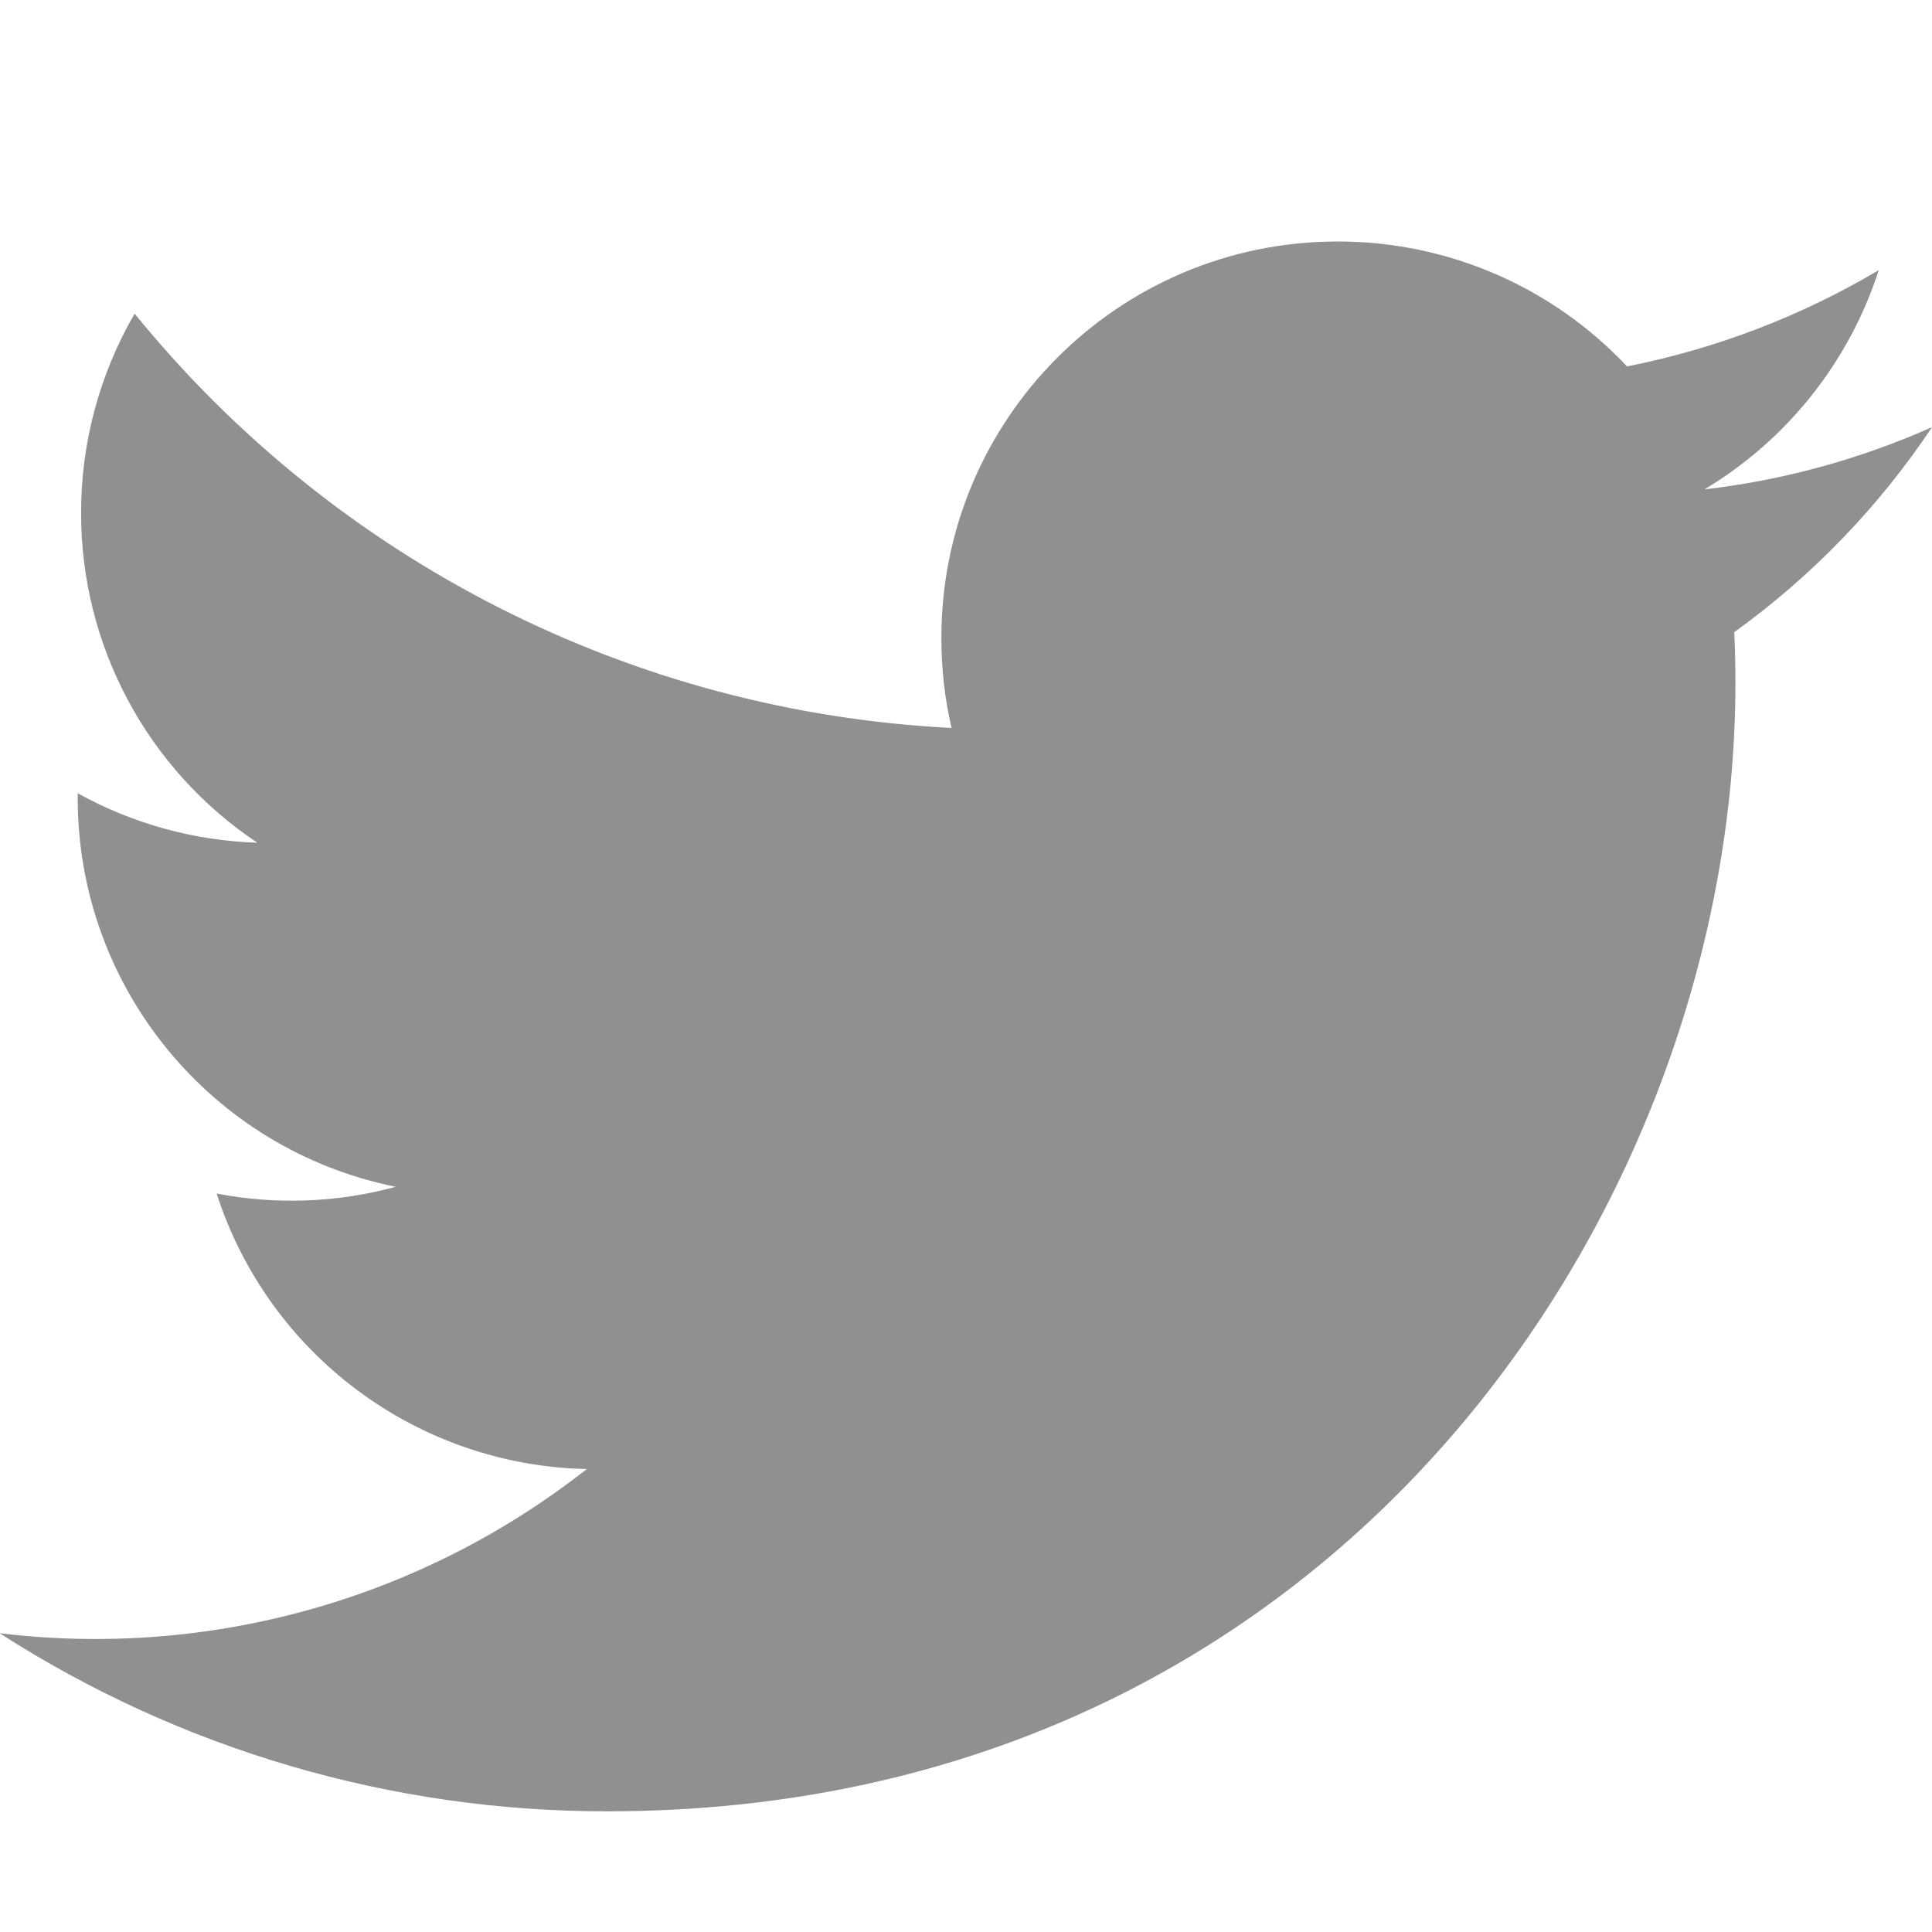
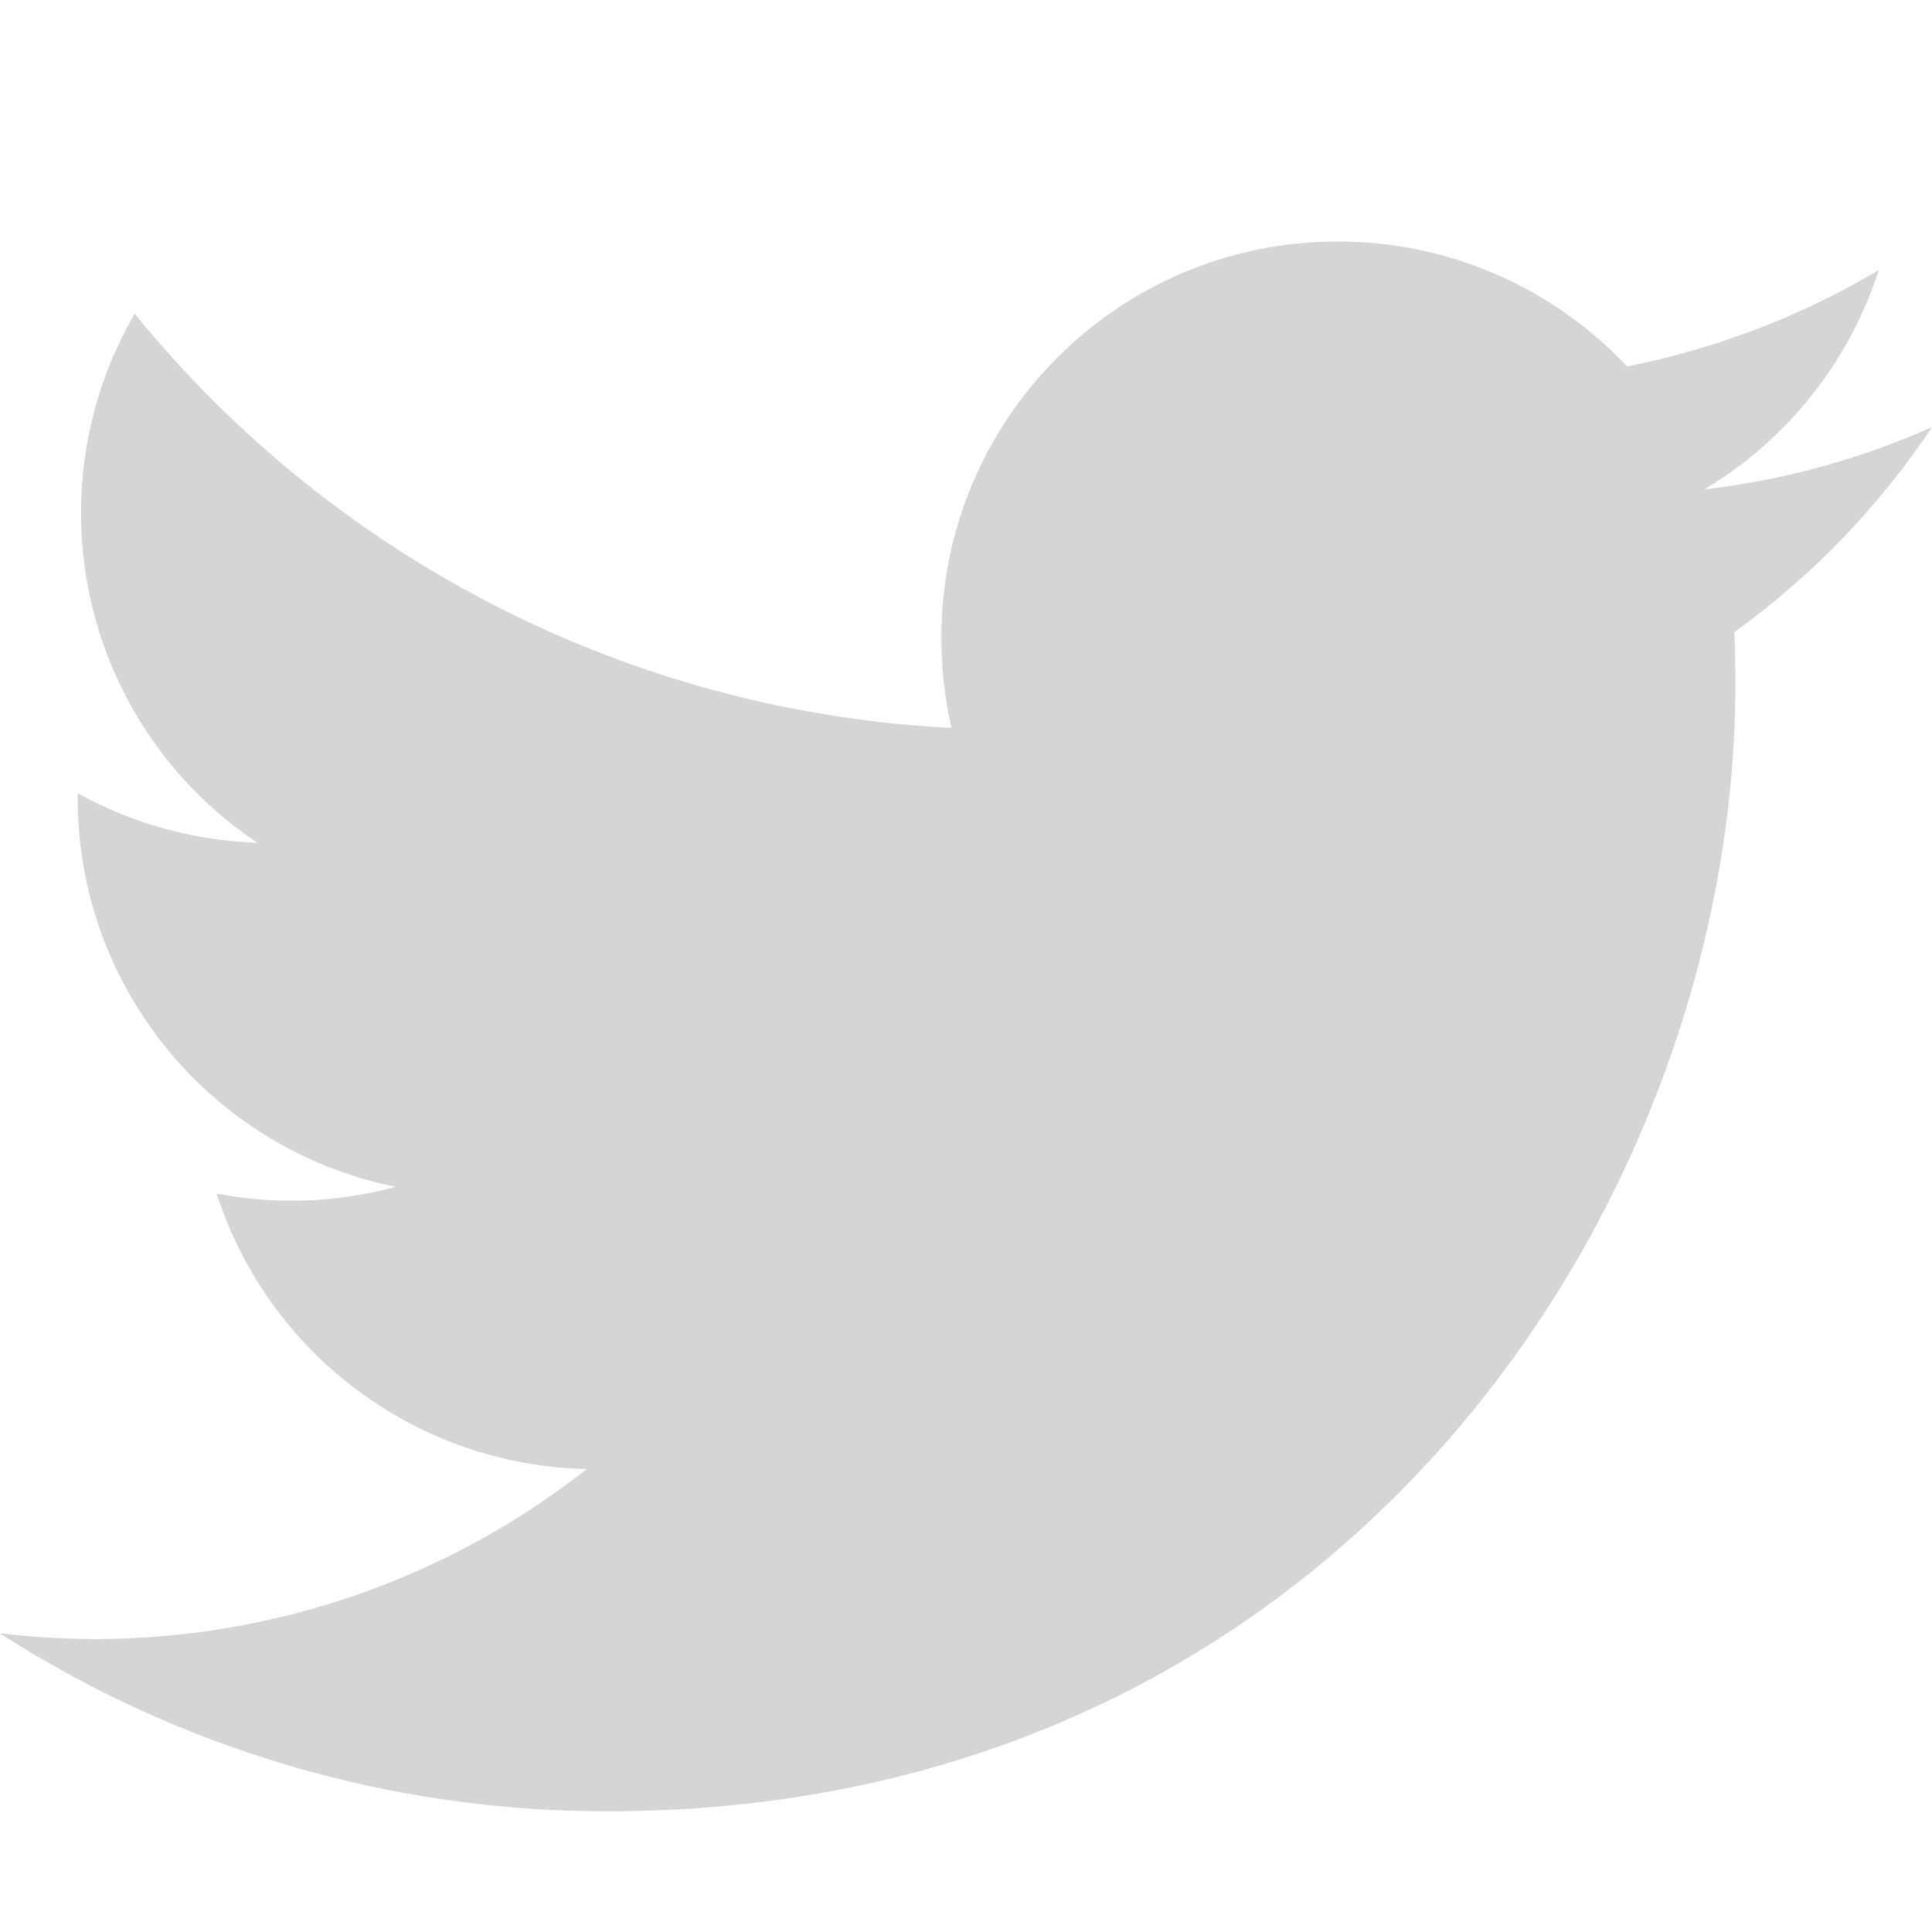
<svg xmlns="http://www.w3.org/2000/svg" viewBox="0 0 32 32">
-   <path fill="#909090" d="M32 7.075a12.941 12.941 0 0 1-3.769 1.031 6.601 6.601 0 0 0 2.887-3.631 13.21 13.21 0 0 1-4.169 1.594A6.565 6.565 0 0 0 22.155 4a6.563 6.563 0 0 0-6.563 6.563c0 .512.056 1.012.169 1.494A18.635 18.635 0 0 1 2.23 5.195a6.56 6.56 0 0 0-.887 3.3 6.557 6.557 0 0 0 2.919 5.463 6.565 6.565 0 0 1-2.975-.819v.081a6.565 6.565 0 0 0 5.269 6.437 6.574 6.574 0 0 1-2.968.112 6.588 6.588 0 0 0 6.131 4.563 13.17 13.17 0 0 1-9.725 2.719 18.568 18.568 0 0 0 10.069 2.95c12.075 0 18.681-10.006 18.681-18.681 0-.287-.006-.569-.019-.85A13.216 13.216 0 0 0 32 7.076z" />
+   <path fill="#d5d5d5" d="M32 7.075a12.941 12.941 0 0 1-3.769 1.031 6.601 6.601 0 0 0 2.887-3.631 13.21 13.21 0 0 1-4.169 1.594A6.565 6.565 0 0 0 22.155 4a6.563 6.563 0 0 0-6.563 6.563c0 .512.056 1.012.169 1.494A18.635 18.635 0 0 1 2.23 5.195a6.56 6.56 0 0 0-.887 3.3 6.557 6.557 0 0 0 2.919 5.463 6.565 6.565 0 0 1-2.975-.819v.081a6.565 6.565 0 0 0 5.269 6.437 6.574 6.574 0 0 1-2.968.112 6.588 6.588 0 0 0 6.131 4.563 13.17 13.17 0 0 1-9.725 2.719 18.568 18.568 0 0 0 10.069 2.95c12.075 0 18.681-10.006 18.681-18.681 0-.287-.006-.569-.019-.85A13.216 13.216 0 0 0 32 7.076z" />
</svg>
